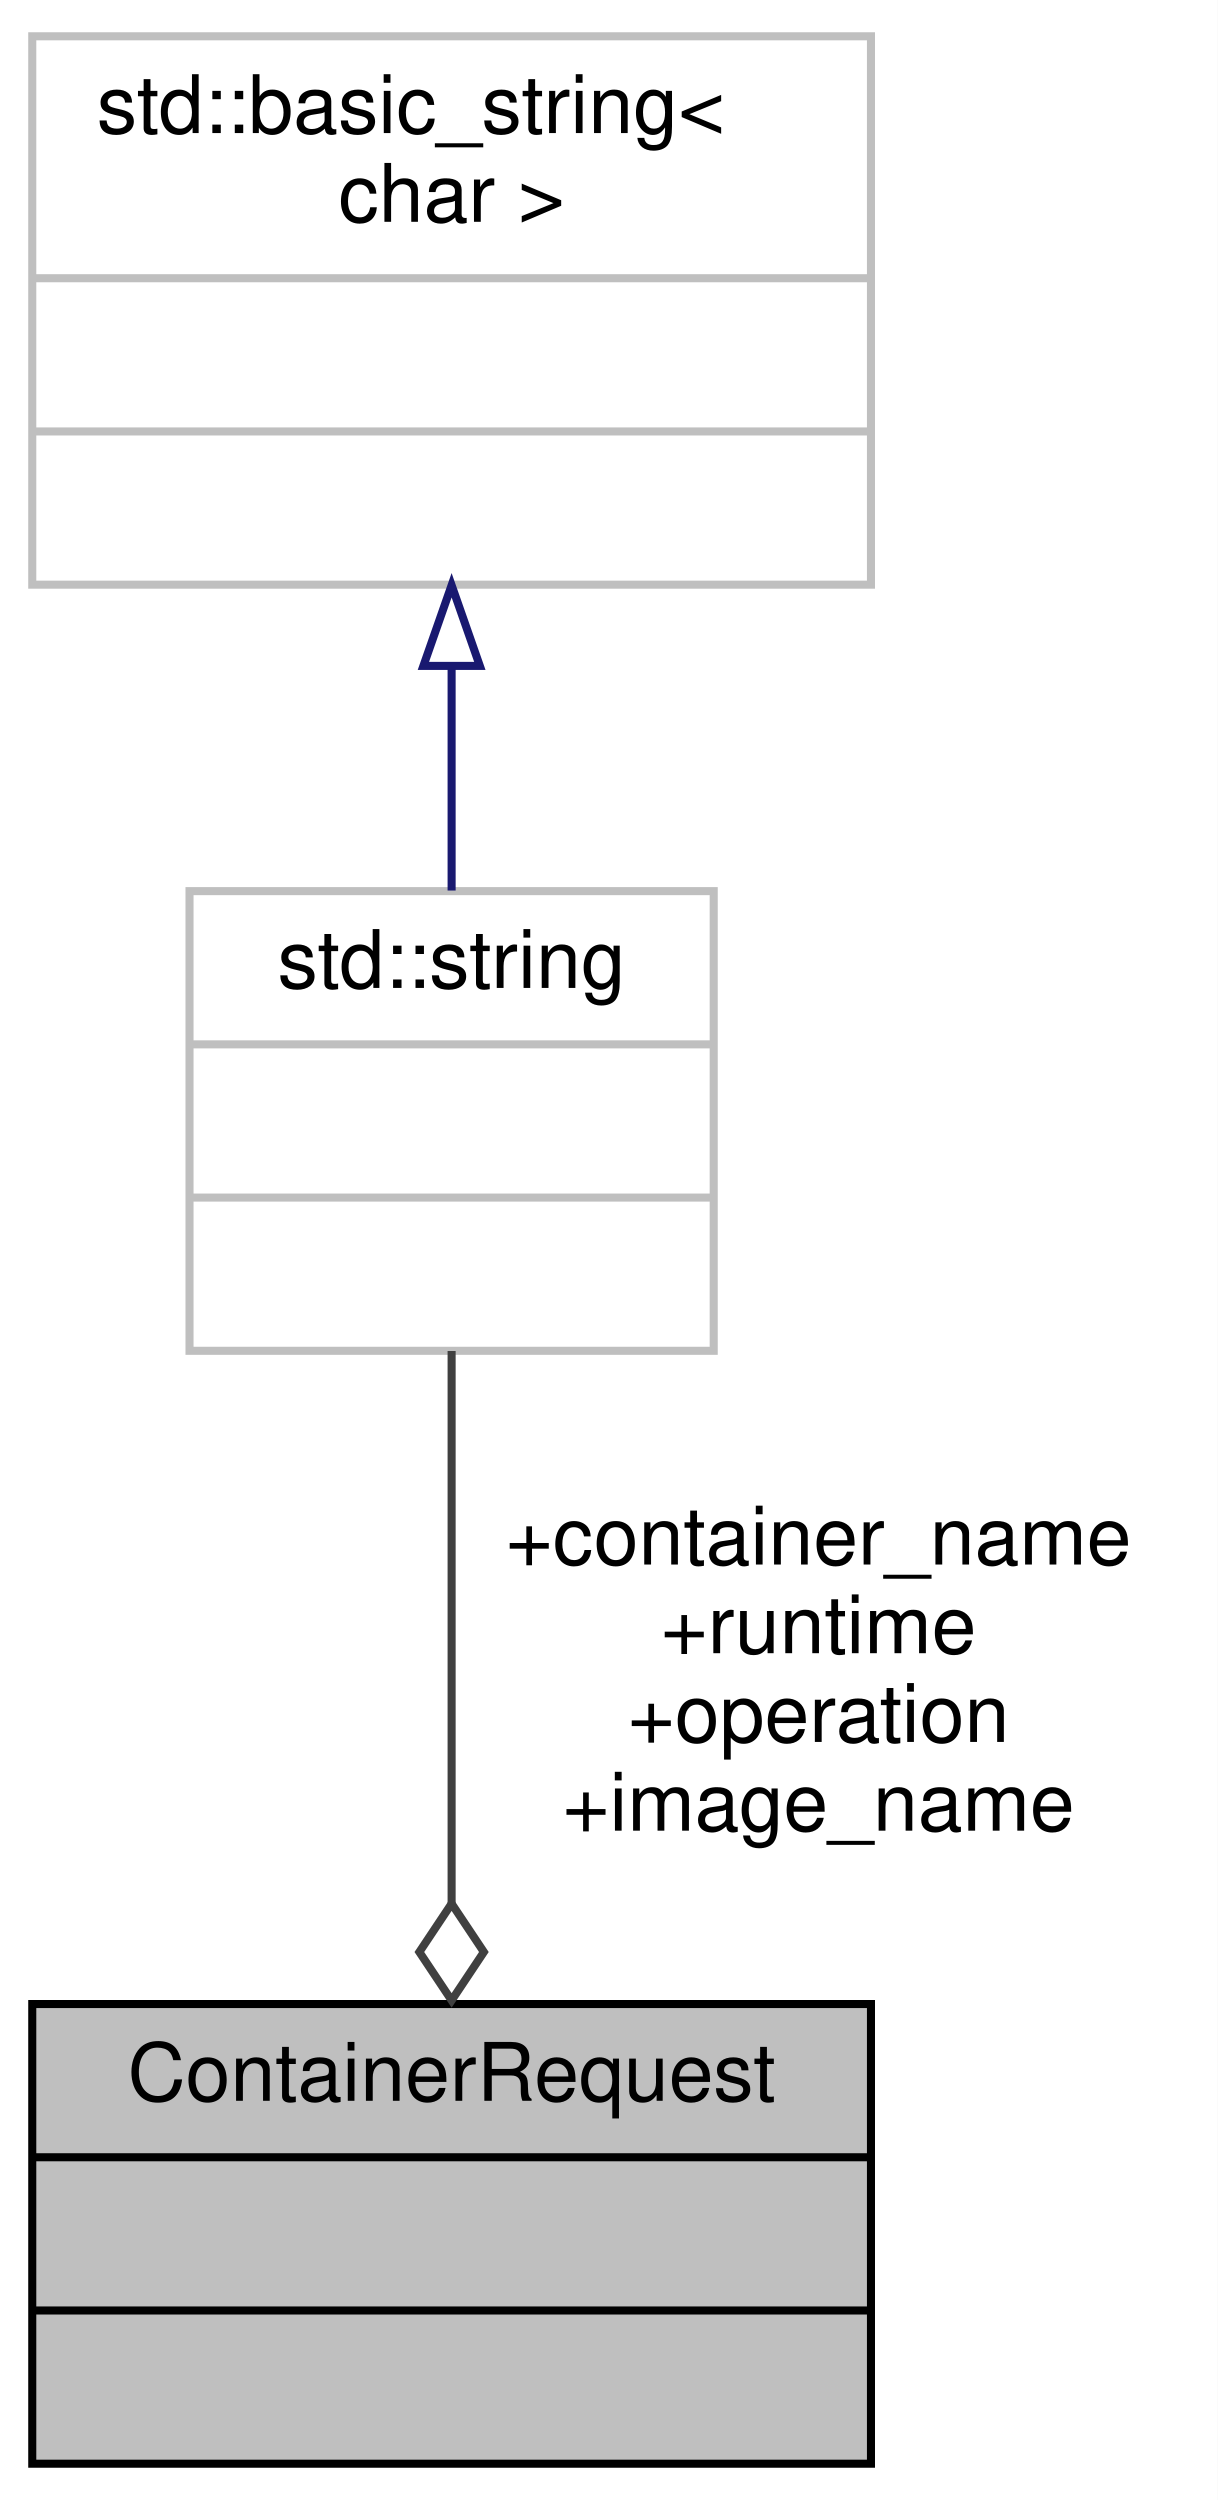
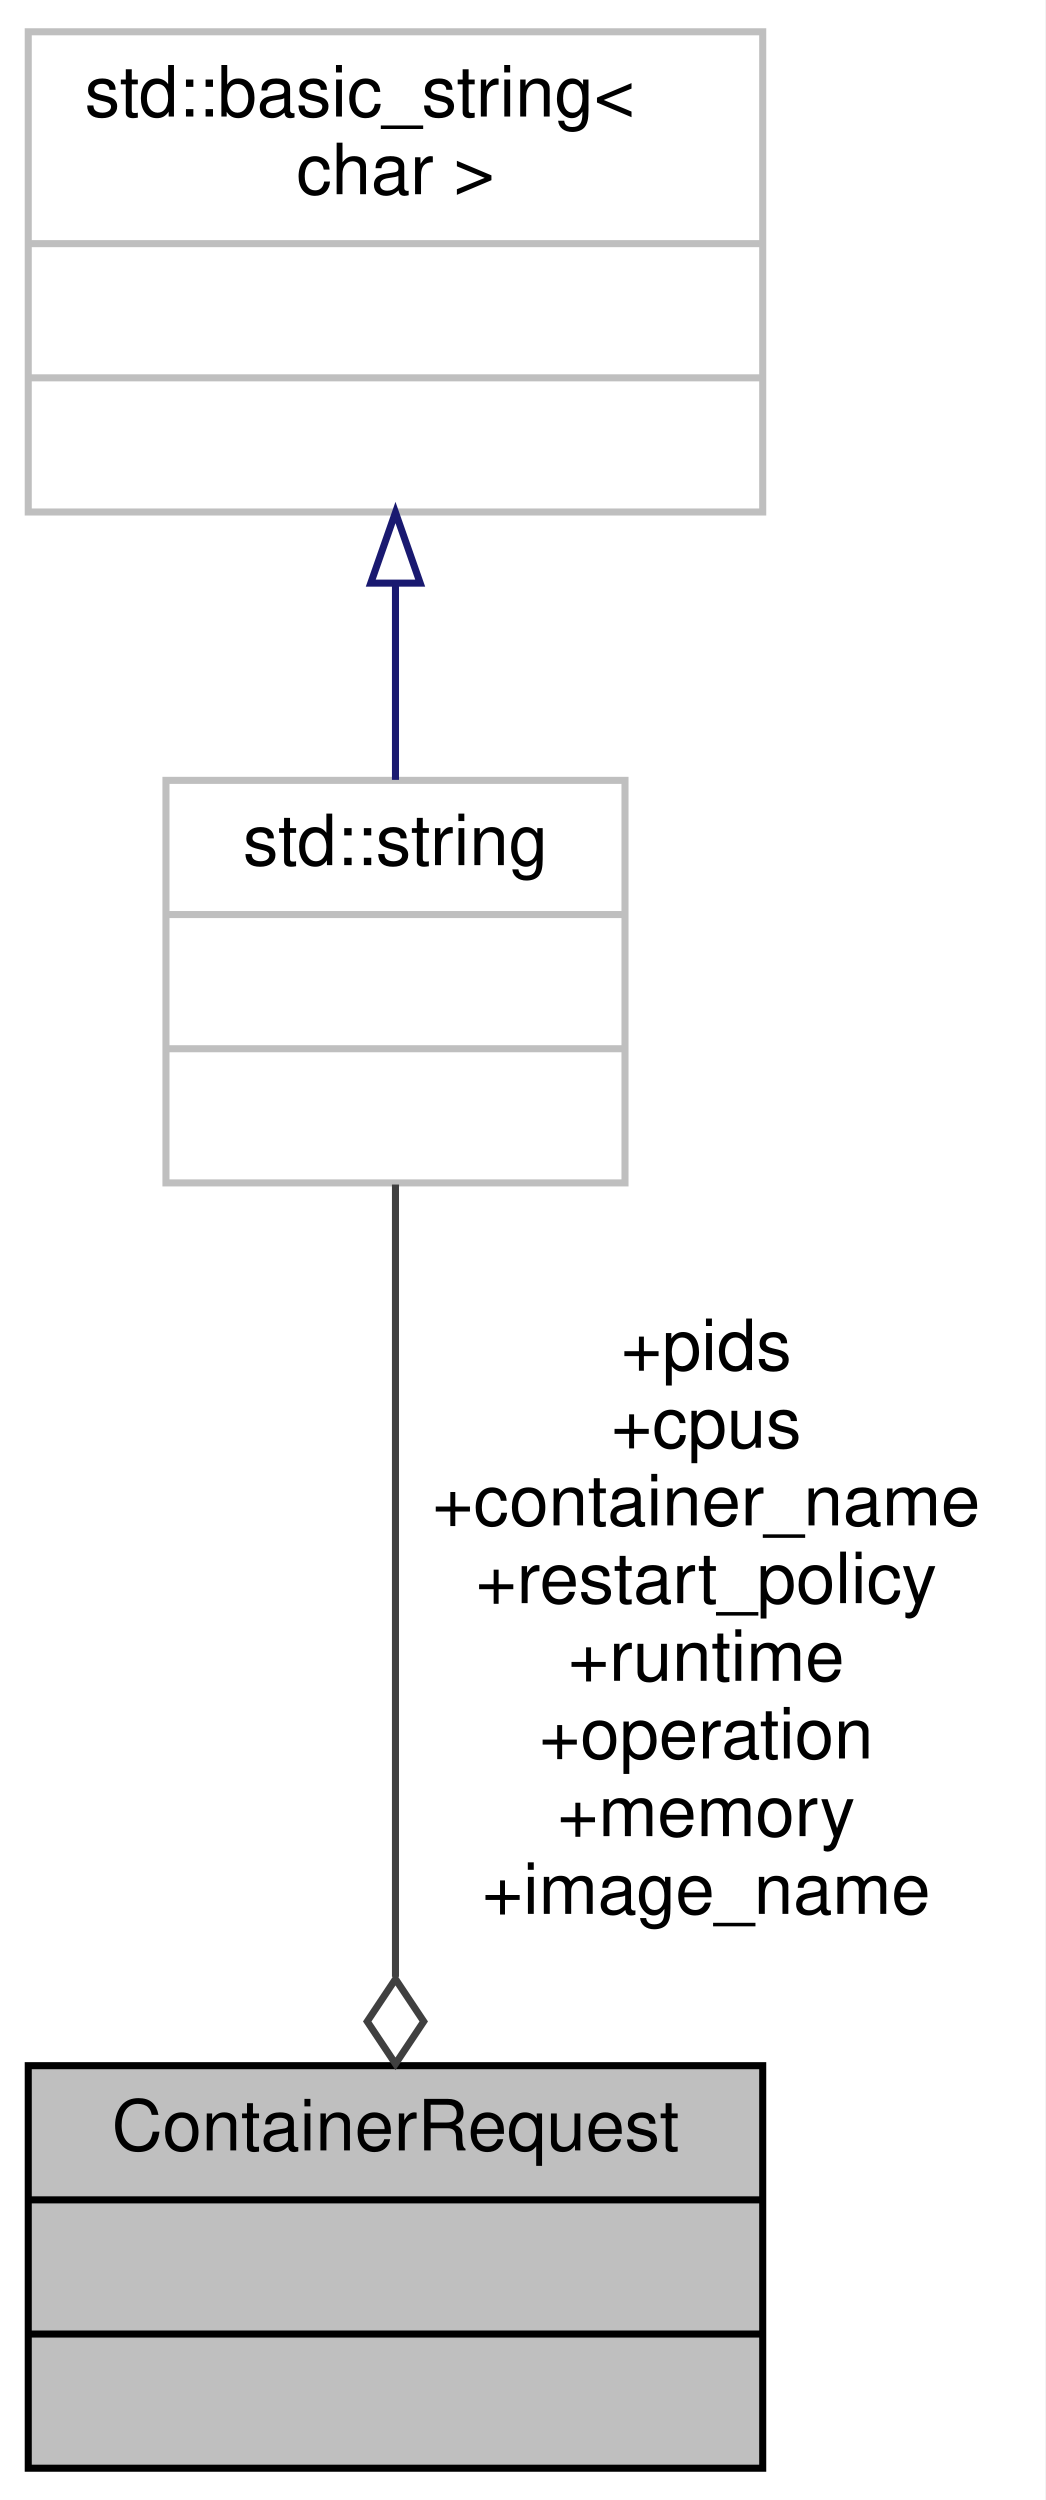
- <svg xmlns="http://www.w3.org/2000/svg" xmlns:xlink="http://www.w3.org/1999/xlink" width="151pt" height="310pt" viewBox="0.00 0.00 151.00 310.00">
-   <g id="graph0" class="graph" transform="scale(1 1) rotate(0) translate(4 306)">
-     <polygon fill="white" stroke="transparent" points="-4,4 -4,-306 147,-306 147,4 -4,4" />
+ <svg xmlns="http://www.w3.org/2000/svg" xmlns:xlink="http://www.w3.org/1999/xlink" width="148pt" height="354pt" viewBox="0.00 0.00 148.00 354.00">
+   <g id="graph0" class="graph" transform="scale(1 1) rotate(0) translate(4 350)">
+     <polygon fill="white" stroke="transparent" points="-4,4 -4,-350 144,-350 144,4 -4,4" />
    <g id="node1" class="node">
      <g id="a_node1">
        <a xlink:title="Represents a request to perform an operation on a container.">
          <polygon fill="#bfbfbf" stroke="black" points="0,-0.5 0,-57.5 104,-57.5 104,-0.5 0,-0.5" />
          <text text-anchor="middle" x="52" y="-45.5" font-family="Helvetica,sans-Serif" font-size="10.00">ContainerRequest</text>
          <polyline fill="none" stroke="black" points="0,-38.5 104,-38.5 " />
          <text text-anchor="middle" x="52" y="-26.5" font-family="Helvetica,sans-Serif" font-size="10.00"> </text>
          <polyline fill="none" stroke="black" points="0,-19.5 104,-19.5 " />
          <text text-anchor="middle" x="52" y="-7.5" font-family="Helvetica,sans-Serif" font-size="10.00"> </text>
        </a>
      </g>
    </g>
    <g id="node2" class="node">
      <g id="a_node2">
        <a xlink:title="STL class.">
-           <polygon fill="white" stroke="#bfbfbf" points="19.5,-138.5 19.5,-195.5 84.5,-195.5 84.5,-138.5 19.5,-138.5" />
-           <text text-anchor="middle" x="52" y="-183.5" font-family="Helvetica,sans-Serif" font-size="10.00">std::string</text>
-           <polyline fill="none" stroke="#bfbfbf" points="19.5,-176.5 84.5,-176.5 " />
-           <text text-anchor="middle" x="52" y="-164.5" font-family="Helvetica,sans-Serif" font-size="10.00"> </text>
-           <polyline fill="none" stroke="#bfbfbf" points="19.5,-157.5 84.5,-157.5 " />
-           <text text-anchor="middle" x="52" y="-145.5" font-family="Helvetica,sans-Serif" font-size="10.00"> </text>
+           <polygon fill="white" stroke="#bfbfbf" points="19.5,-182.5 19.5,-239.5 84.5,-239.5 84.5,-182.5 19.5,-182.5" />
+           <text text-anchor="middle" x="52" y="-227.5" font-family="Helvetica,sans-Serif" font-size="10.00">std::string</text>
+           <polyline fill="none" stroke="#bfbfbf" points="19.5,-220.5 84.5,-220.5 " />
+           <text text-anchor="middle" x="52" y="-208.5" font-family="Helvetica,sans-Serif" font-size="10.00"> </text>
+           <polyline fill="none" stroke="#bfbfbf" points="19.5,-201.5 84.5,-201.5 " />
+           <text text-anchor="middle" x="52" y="-189.5" font-family="Helvetica,sans-Serif" font-size="10.00"> </text>
        </a>
      </g>
    </g>
    <g id="edge1" class="edge">
-       <path fill="none" stroke="#404040" d="M52,-138.48C52,-118.79 52,-91.99 52,-69.95" />
-       <polygon fill="none" stroke="#404040" points="52,-69.95 48,-63.95 52,-57.95 56,-63.95 52,-69.95" />
-       <text text-anchor="middle" x="97.5" y="-112" font-family="Helvetica,sans-Serif" font-size="10.00"> +container_name</text>
-       <text text-anchor="middle" x="97.5" y="-101" font-family="Helvetica,sans-Serif" font-size="10.00">+runtime</text>
-       <text text-anchor="middle" x="97.5" y="-90" font-family="Helvetica,sans-Serif" font-size="10.00">+operation</text>
-       <text text-anchor="middle" x="97.5" y="-79" font-family="Helvetica,sans-Serif" font-size="10.00">+image_name</text>
+       <path fill="none" stroke="#404040" d="M52,-182.27C52,-152.28 52,-104.18 52,-70.08" />
+       <polygon fill="none" stroke="#404040" points="52,-69.76 48,-63.76 52,-57.76 56,-63.76 52,-69.76" />
+       <text text-anchor="middle" x="96" y="-156" font-family="Helvetica,sans-Serif" font-size="10.00"> +pids</text>
+       <text text-anchor="middle" x="96" y="-145" font-family="Helvetica,sans-Serif" font-size="10.00">+cpus</text>
+       <text text-anchor="middle" x="96" y="-134" font-family="Helvetica,sans-Serif" font-size="10.00">+container_name</text>
+       <text text-anchor="middle" x="96" y="-123" font-family="Helvetica,sans-Serif" font-size="10.00">+restart_policy</text>
+       <text text-anchor="middle" x="96" y="-112" font-family="Helvetica,sans-Serif" font-size="10.00">+runtime</text>
+       <text text-anchor="middle" x="96" y="-101" font-family="Helvetica,sans-Serif" font-size="10.00">+operation</text>
+       <text text-anchor="middle" x="96" y="-90" font-family="Helvetica,sans-Serif" font-size="10.00">+memory</text>
+       <text text-anchor="middle" x="96" y="-79" font-family="Helvetica,sans-Serif" font-size="10.00">+image_name</text>
    </g>
    <g id="node3" class="node">
      <g id="a_node3">
        <a xlink:title="STL class.">
-           <polygon fill="white" stroke="#bfbfbf" points="0,-233.5 0,-301.5 104,-301.5 104,-233.5 0,-233.5" />
-           <text text-anchor="start" x="8" y="-289.5" font-family="Helvetica,sans-Serif" font-size="10.00">std::basic_string&lt;</text>
-           <text text-anchor="middle" x="52" y="-278.5" font-family="Helvetica,sans-Serif" font-size="10.00"> char &gt;</text>
-           <polyline fill="none" stroke="#bfbfbf" points="0,-271.5 104,-271.5 " />
-           <text text-anchor="middle" x="52" y="-259.5" font-family="Helvetica,sans-Serif" font-size="10.00"> </text>
-           <polyline fill="none" stroke="#bfbfbf" points="0,-252.5 104,-252.5 " />
-           <text text-anchor="middle" x="52" y="-240.5" font-family="Helvetica,sans-Serif" font-size="10.00"> </text>
+           <polygon fill="white" stroke="#bfbfbf" points="0,-277.5 0,-345.5 104,-345.5 104,-277.5 0,-277.5" />
+           <text text-anchor="start" x="8" y="-333.5" font-family="Helvetica,sans-Serif" font-size="10.00">std::basic_string&lt;</text>
+           <text text-anchor="middle" x="52" y="-322.5" font-family="Helvetica,sans-Serif" font-size="10.00"> char &gt;</text>
+           <polyline fill="none" stroke="#bfbfbf" points="0,-315.5 104,-315.5 " />
+           <text text-anchor="middle" x="52" y="-303.5" font-family="Helvetica,sans-Serif" font-size="10.00"> </text>
+           <polyline fill="none" stroke="#bfbfbf" points="0,-296.5 104,-296.5 " />
+           <text text-anchor="middle" x="52" y="-284.5" font-family="Helvetica,sans-Serif" font-size="10.00"> </text>
        </a>
      </g>
    </g>
    <g id="edge2" class="edge">
-       <path fill="none" stroke="midnightblue" d="M52,-223.38C52,-213.94 52,-204.2 52,-195.57" />
-       <polygon fill="none" stroke="midnightblue" points="48.5,-223.43 52,-233.43 55.5,-223.43 48.5,-223.43" />
+       <path fill="none" stroke="midnightblue" d="M52,-267.38C52,-257.94 52,-248.2 52,-239.57" />
+       <polygon fill="none" stroke="midnightblue" points="48.5,-267.43 52,-277.43 55.5,-267.43 48.5,-267.43" />
    </g>
  </g>
</svg>
